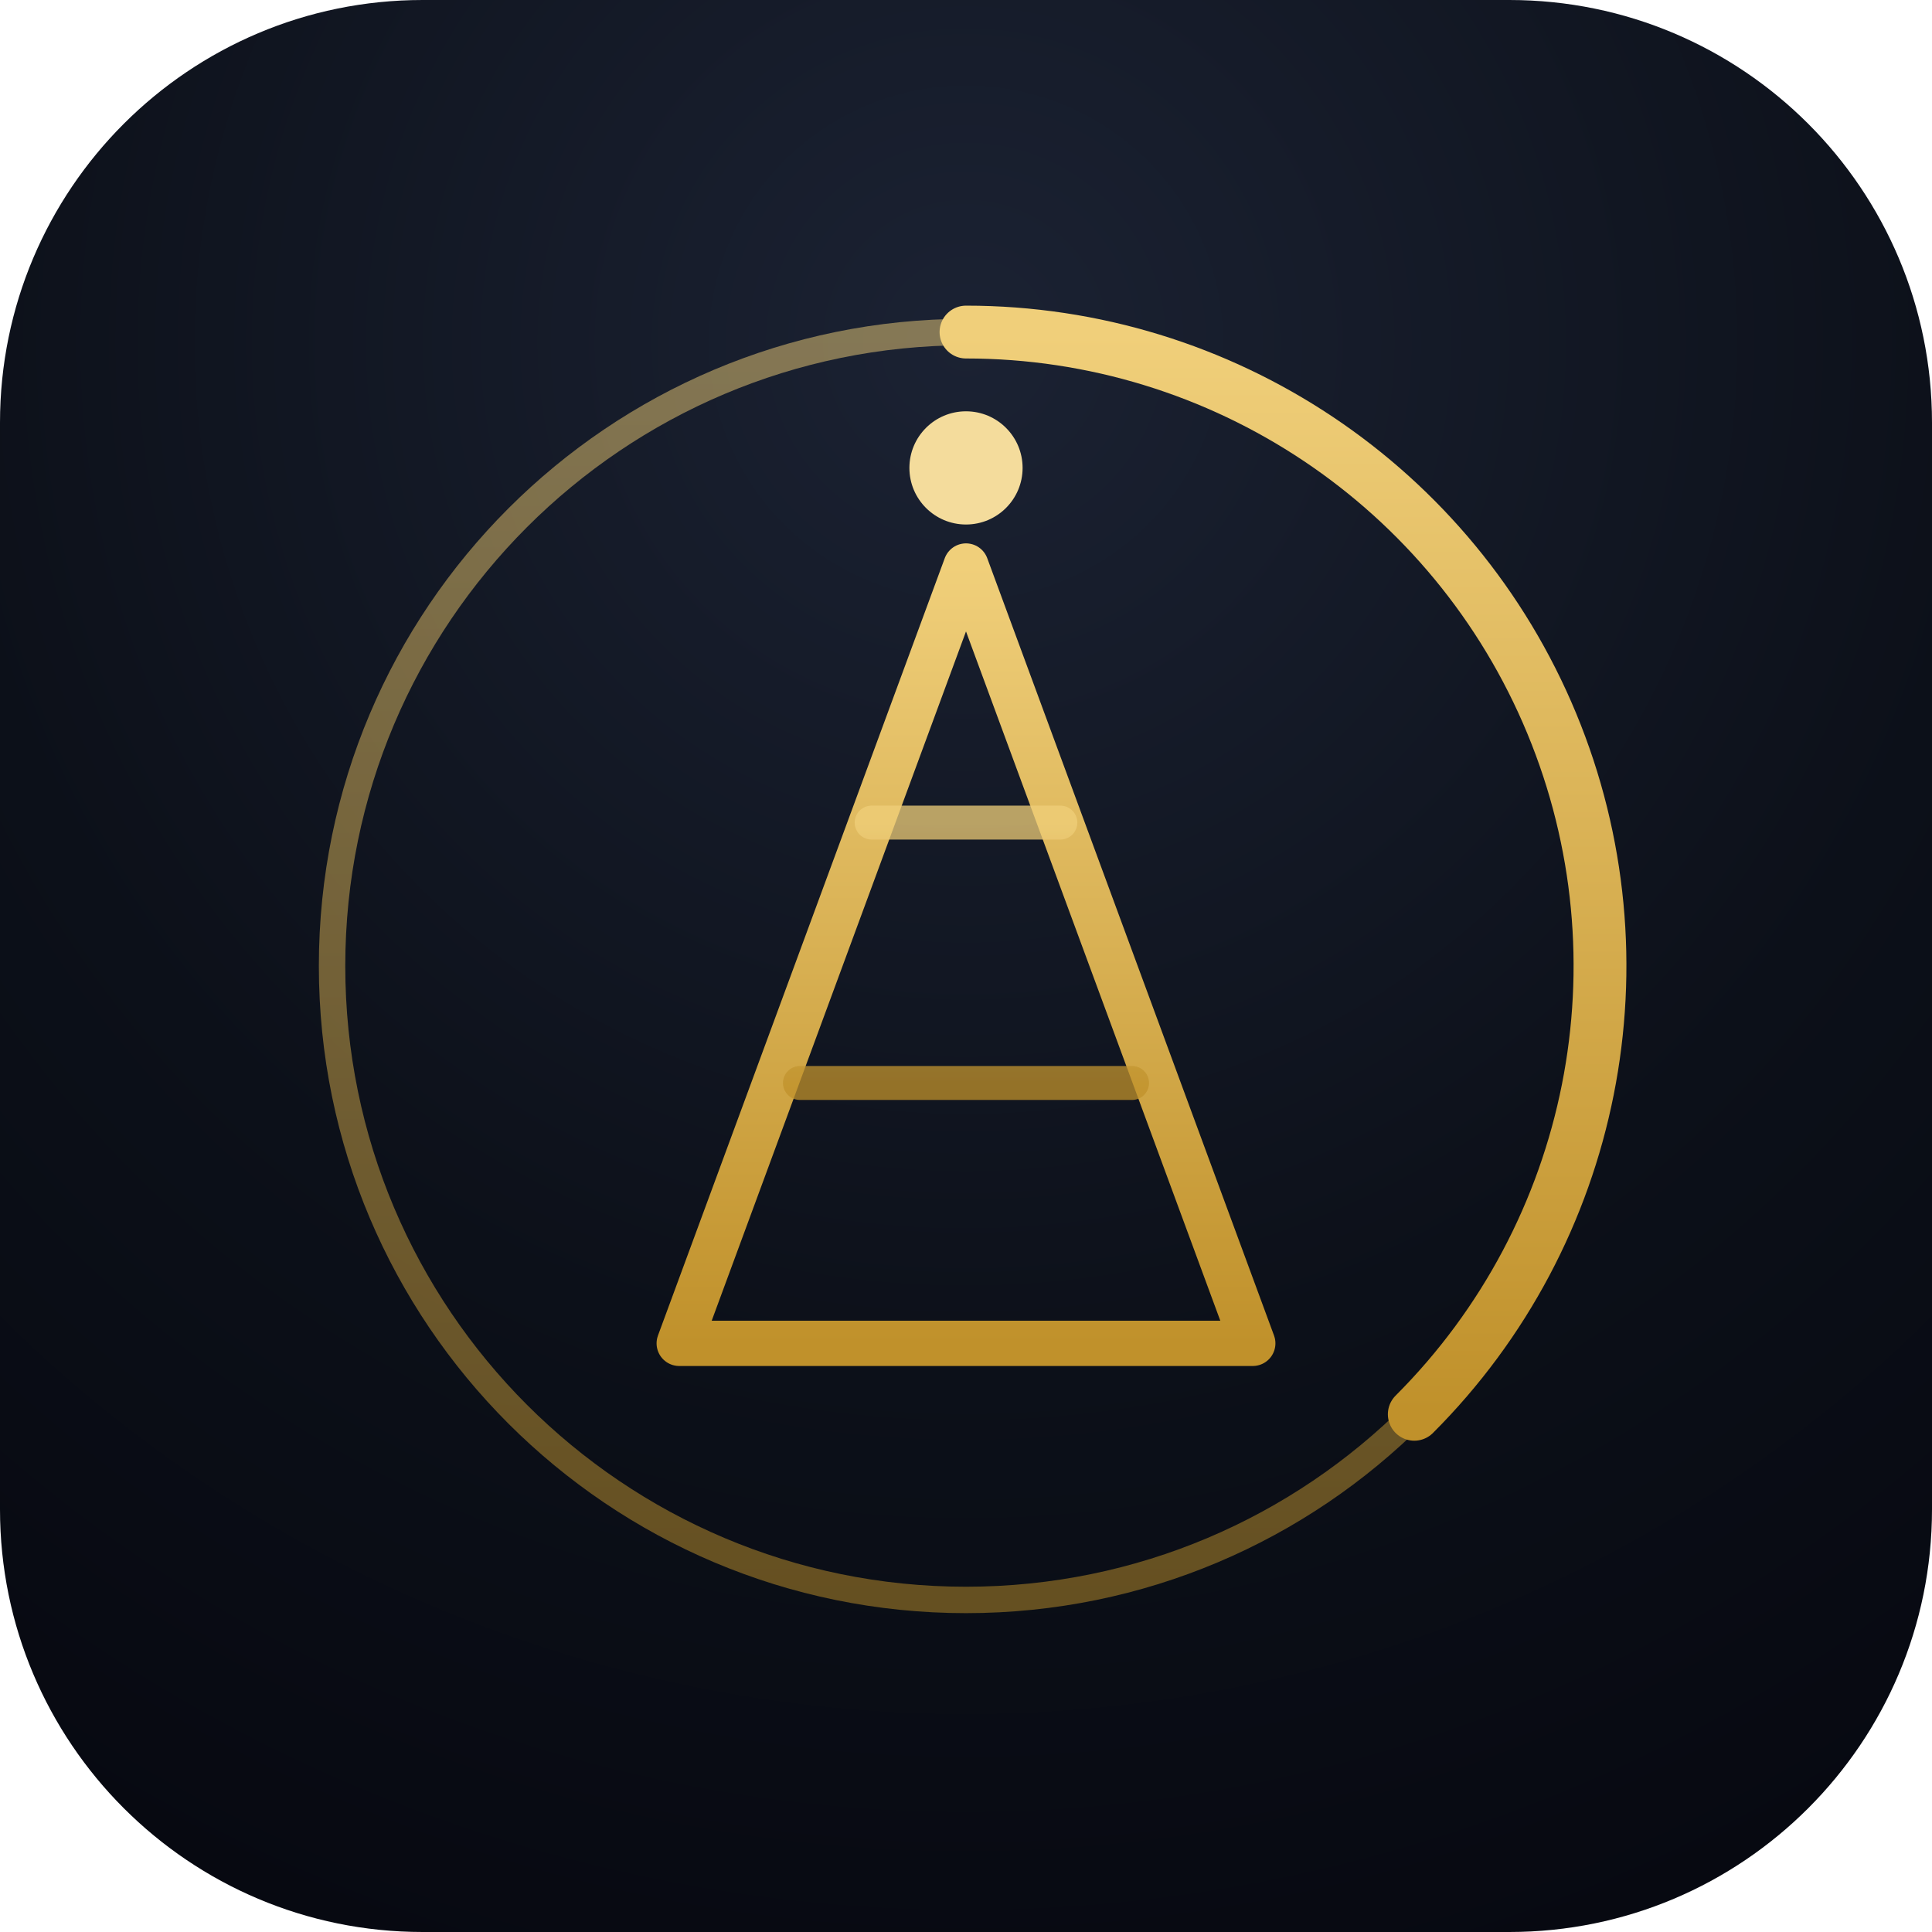
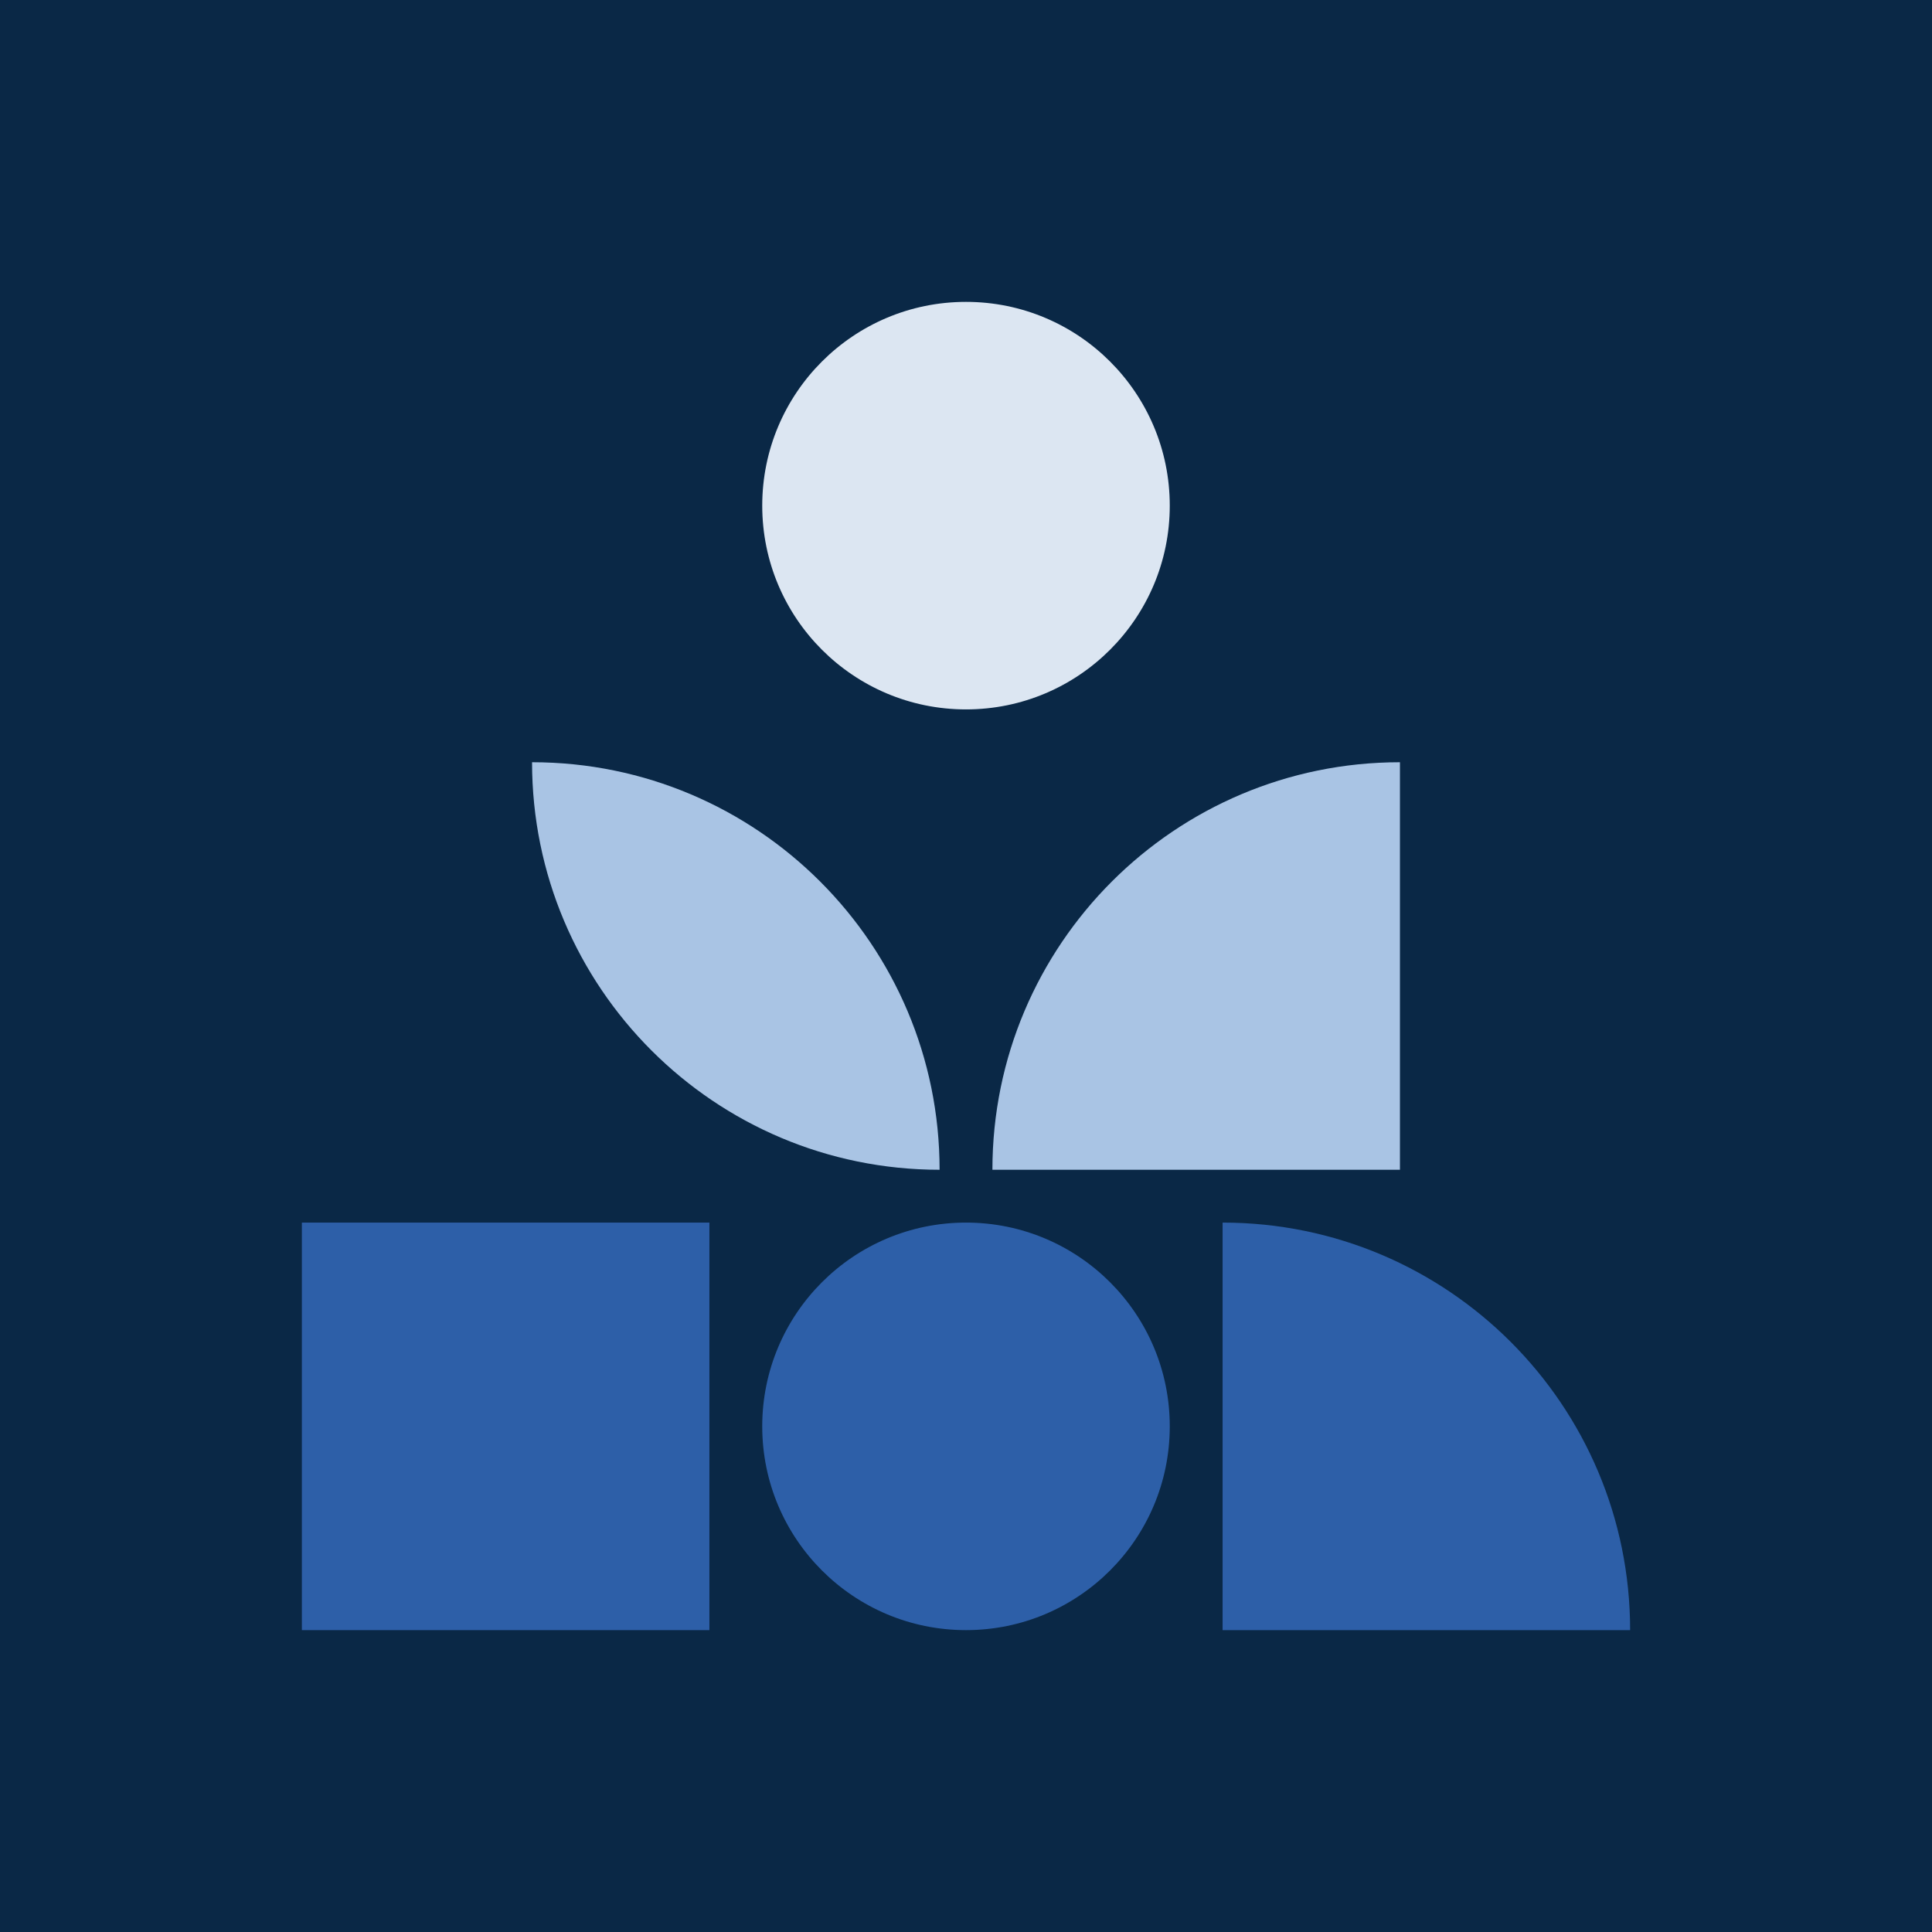
<svg xmlns="http://www.w3.org/2000/svg" viewBox="0 0 512 512" width="512" height="512">
-   <defs>
-     <radialGradient id="bg" cx="50%" cy="18%" r="88%">
-       <stop offset="0%" stop-color="#1b2233" />
-       <stop offset="60%" stop-color="#0c1019" />
-       <stop offset="100%" stop-color="#070911" />
-     </radialGradient>
-     <linearGradient id="brass" x1="0" y1="0" x2="0" y2="1">
-       <stop offset="0%" stop-color="#f0cf7a" />
-       <stop offset="100%" stop-color="#c0912b" />
-     </linearGradient>
-   </defs>
-   <rect width="512" height="512" rx="112" fill="url(#bg)" />
-   <circle cx="256" cy="256" r="168" fill="none" stroke="url(#brass)" stroke-width="7" opacity="0.5" />
-   <path d="M256 88a168 168 0 0 1 118.8 286.8" fill="none" stroke="url(#brass)" stroke-width="14" stroke-linecap="round" />
-   <path d="M256 150 L332 356 H180 Z" fill="none" stroke="url(#brass)" stroke-width="12" stroke-linejoin="round" />
-   <path d="M231 218h50M212 287h88" stroke="url(#brass)" stroke-width="9" stroke-linecap="round" opacity="0.75" />
-   <circle cx="256" cy="124" r="15" fill="#f4dc9c" />
+   <rect width="512" height="512" rx="0" fill="#0A2846" />
+   <circle cx="256.0" cy="134.0" r="54.0" fill="#DCE6F2" />
+   <path d="M 141.0 202.0 A 108 108 0 0 1 249.0 310.0 A 108 108 0 0 1 141.0 202.0 Z" fill="#A9C4E4" />
+   <path d="M 371.0 202.0 L 371.0 310.0 L 263.0 310.0 A 108 108 0 0 1 371.0 202.0 Z" fill="#A9C4E4" />
+   <rect x="80.0" y="324.0" width="108" height="108" fill="#2D5FA8" />
+   <circle cx="256.0" cy="378.0" r="54.0" fill="#2D5FA8" />
+   <path d="M 324.0 324.0 L 324.0 432.0 L 432.0 432.0 A 108 108 0 0 0 324.0 324.0 Z" fill="#2D5FA8" />
</svg>
